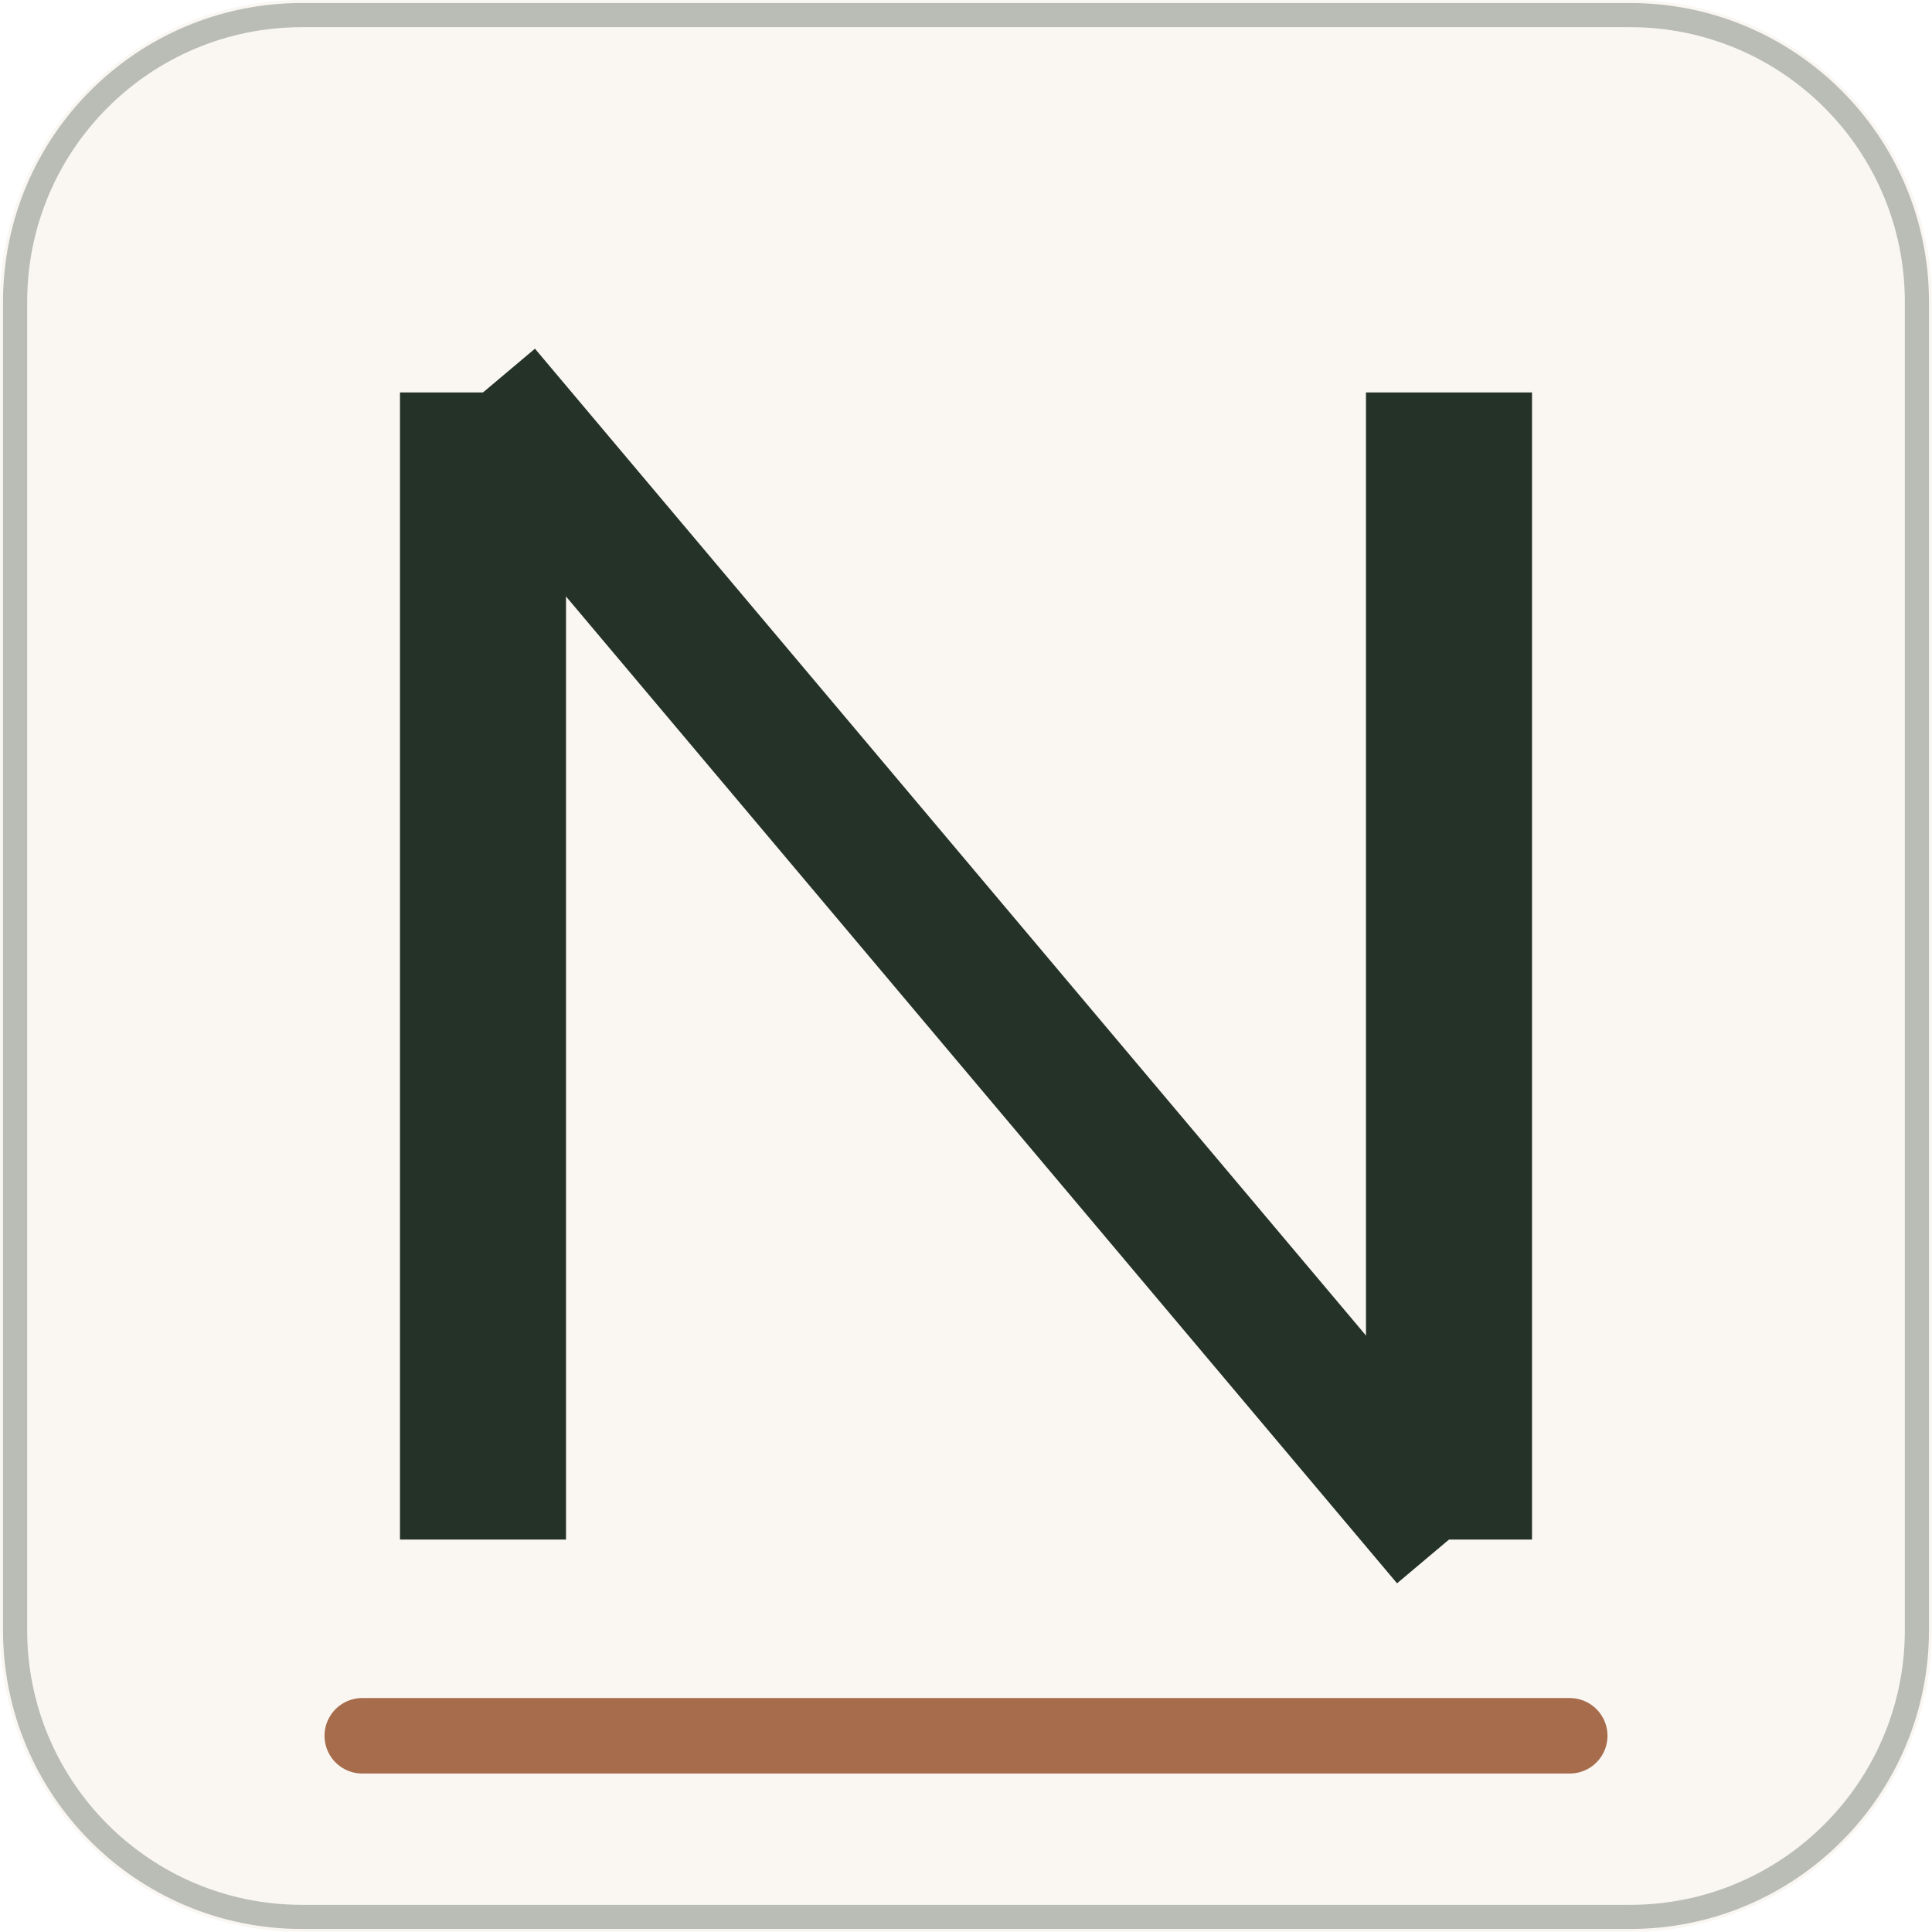
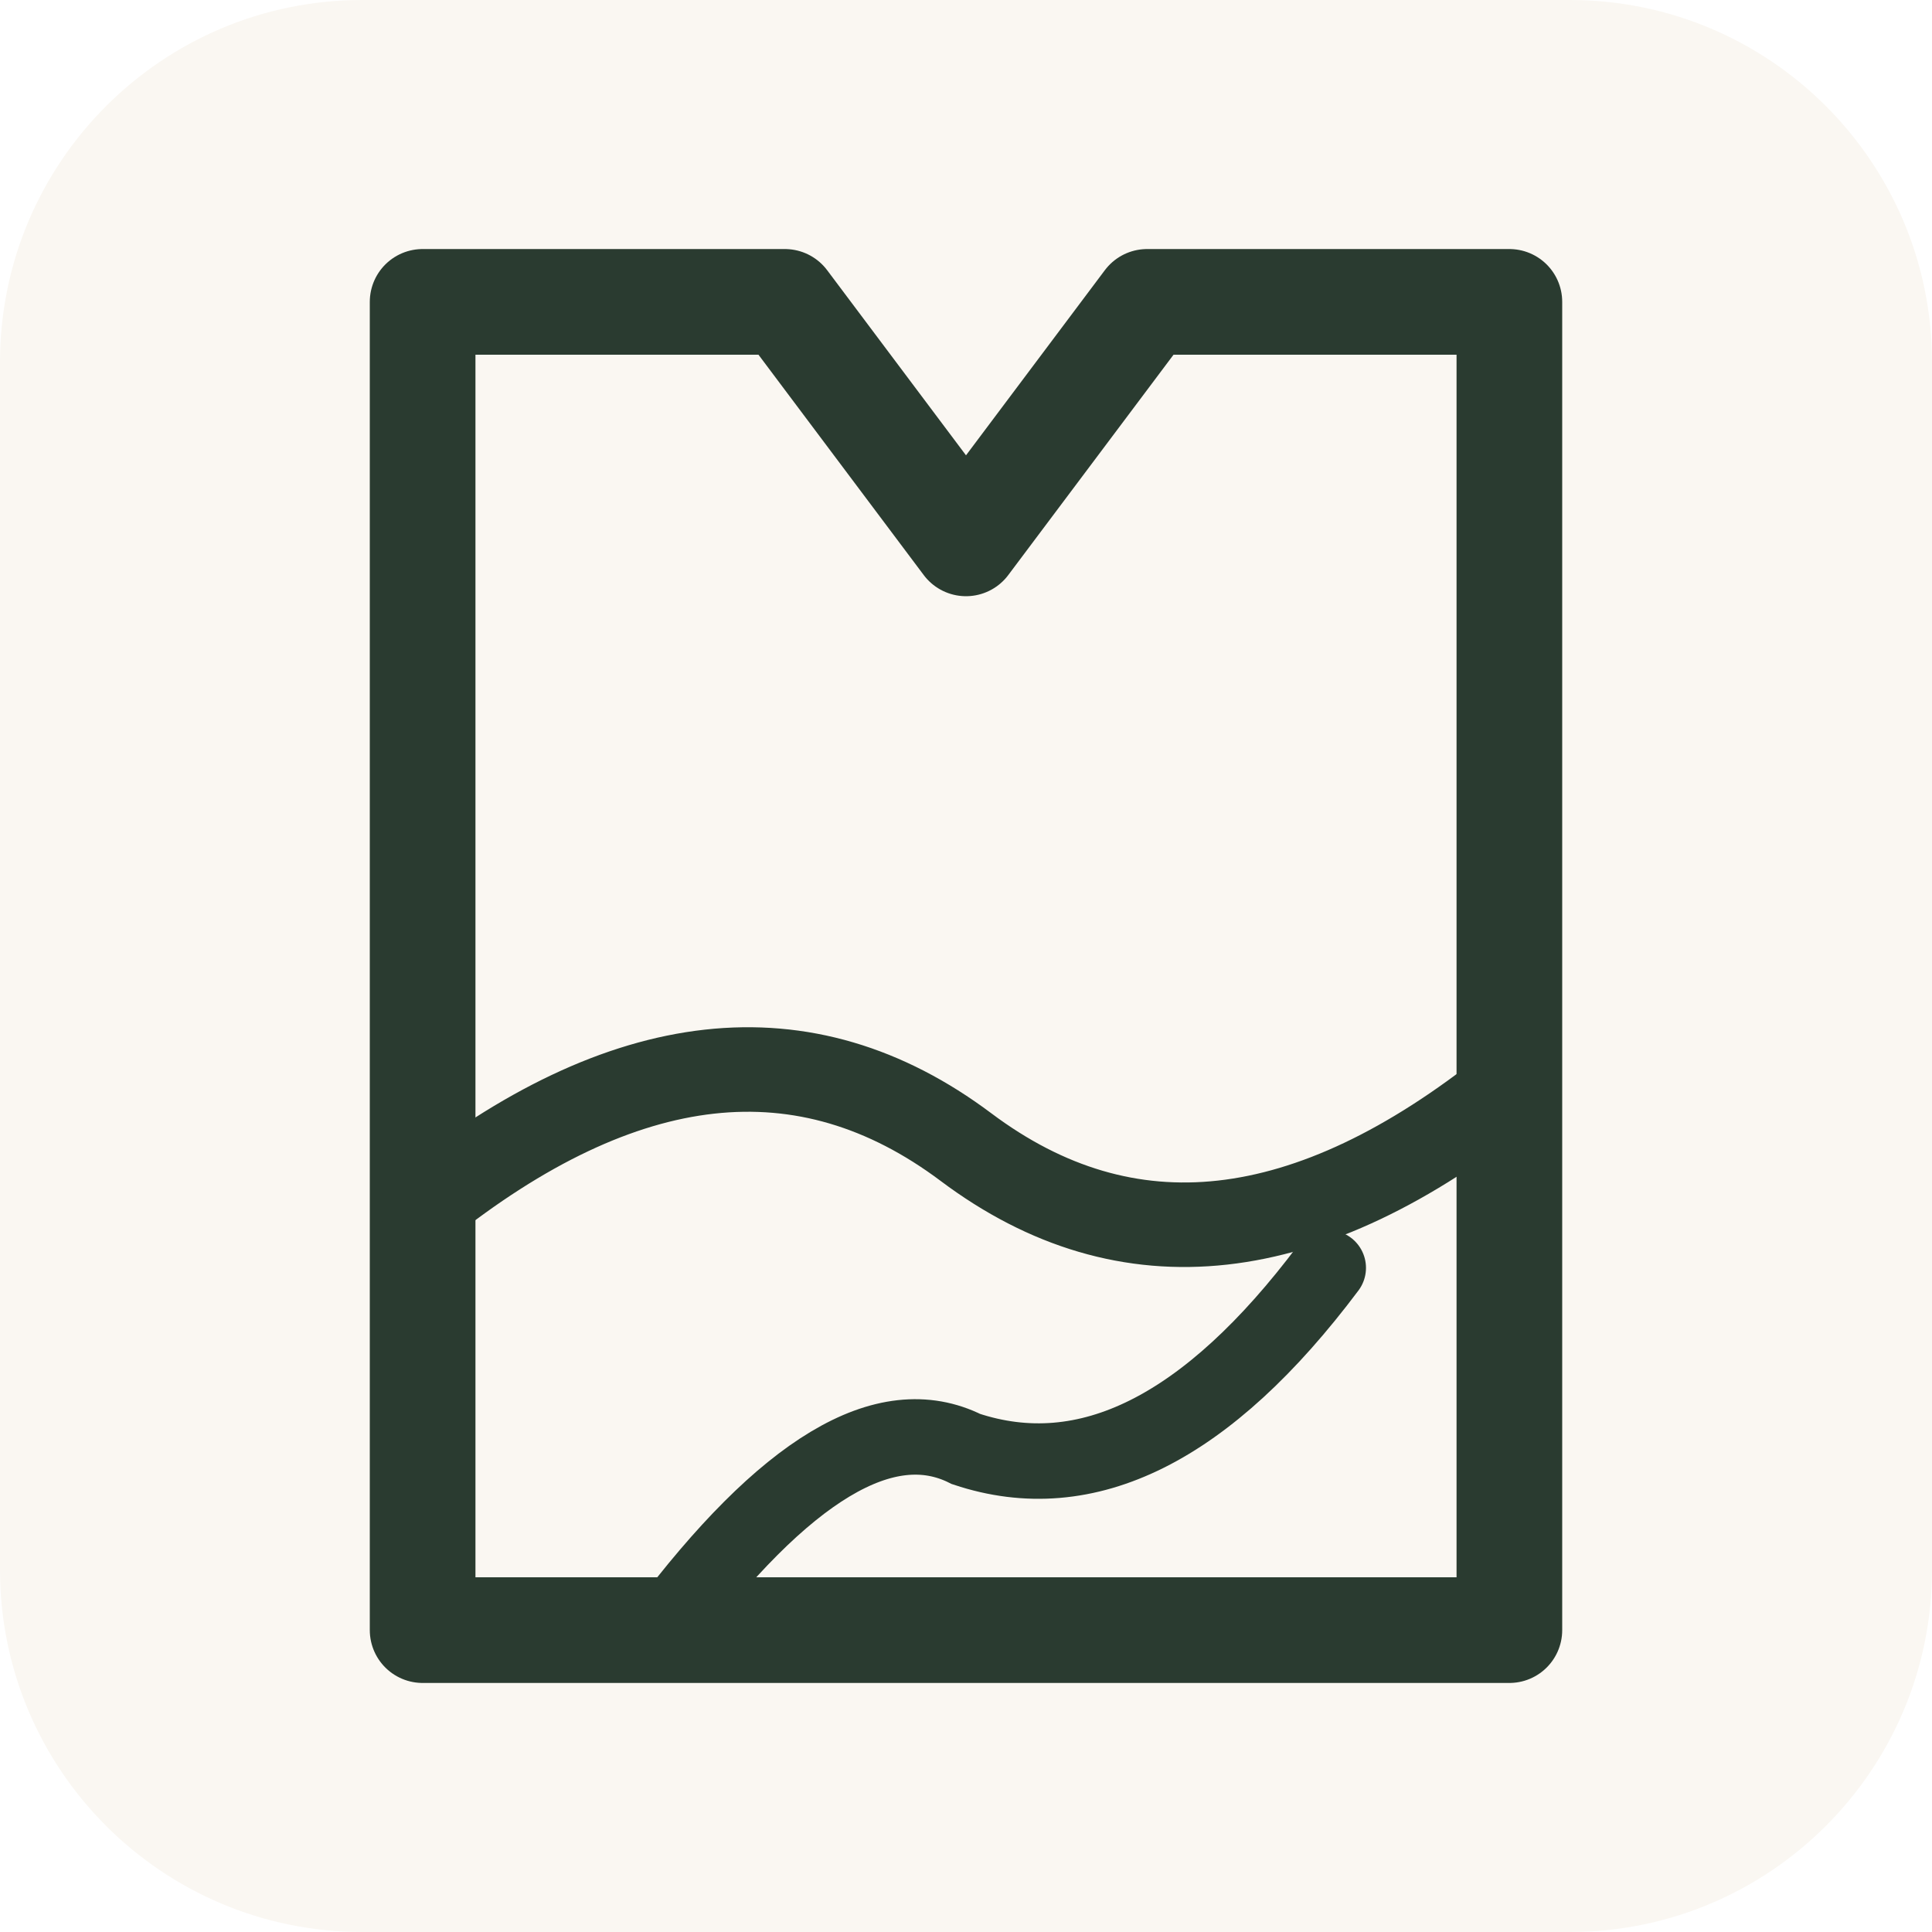
<svg xmlns="http://www.w3.org/2000/svg" viewBox="0 0 64 64">
-   <rect width="64" height="64" rx="10" fill="#faf7f2" />
-   <rect x="0.5" y="0.5" width="63" height="63" rx="9.5" fill="none" stroke="#243228" stroke-width="0.8" opacity="0.3" />
-   <line x1="16" y1="13" x2="16" y2="51" stroke="#243228" stroke-width="5.5" stroke-linecap="butt" />
-   <line x1="48" y1="13" x2="48" y2="51" stroke="#243228" stroke-width="5.5" stroke-linecap="butt" />
-   <line x1="16" y1="13" x2="48" y2="51" stroke="#243228" stroke-width="4.5" stroke-linecap="butt" />
-   <line x1="12" y1="57.5" x2="52" y2="57.5" stroke="#9d5d38" stroke-width="2.5" stroke-linecap="round" opacity="0.9" />
+   <rect width="64" height="64" rx="12" fill="#faf7f2" />
+   <path d="M14,10 L14,54 L50,54 L50,10 L38,10 L32,18 L26,10 Z" fill="none" stroke="#2a3b30" stroke-width="3.5" stroke-linejoin="round" />
+   <path d="M14,40 Q24,32 32,38 Q40,44 50,36" fill="none" stroke="#2a3b30" stroke-width="2.8" stroke-linecap="round" />
+   <path d="M22,54 Q28,46 32,48 Q38,50 44,42" fill="none" stroke="#2a3b30" stroke-width="2.5" stroke-linecap="round" />
</svg>
